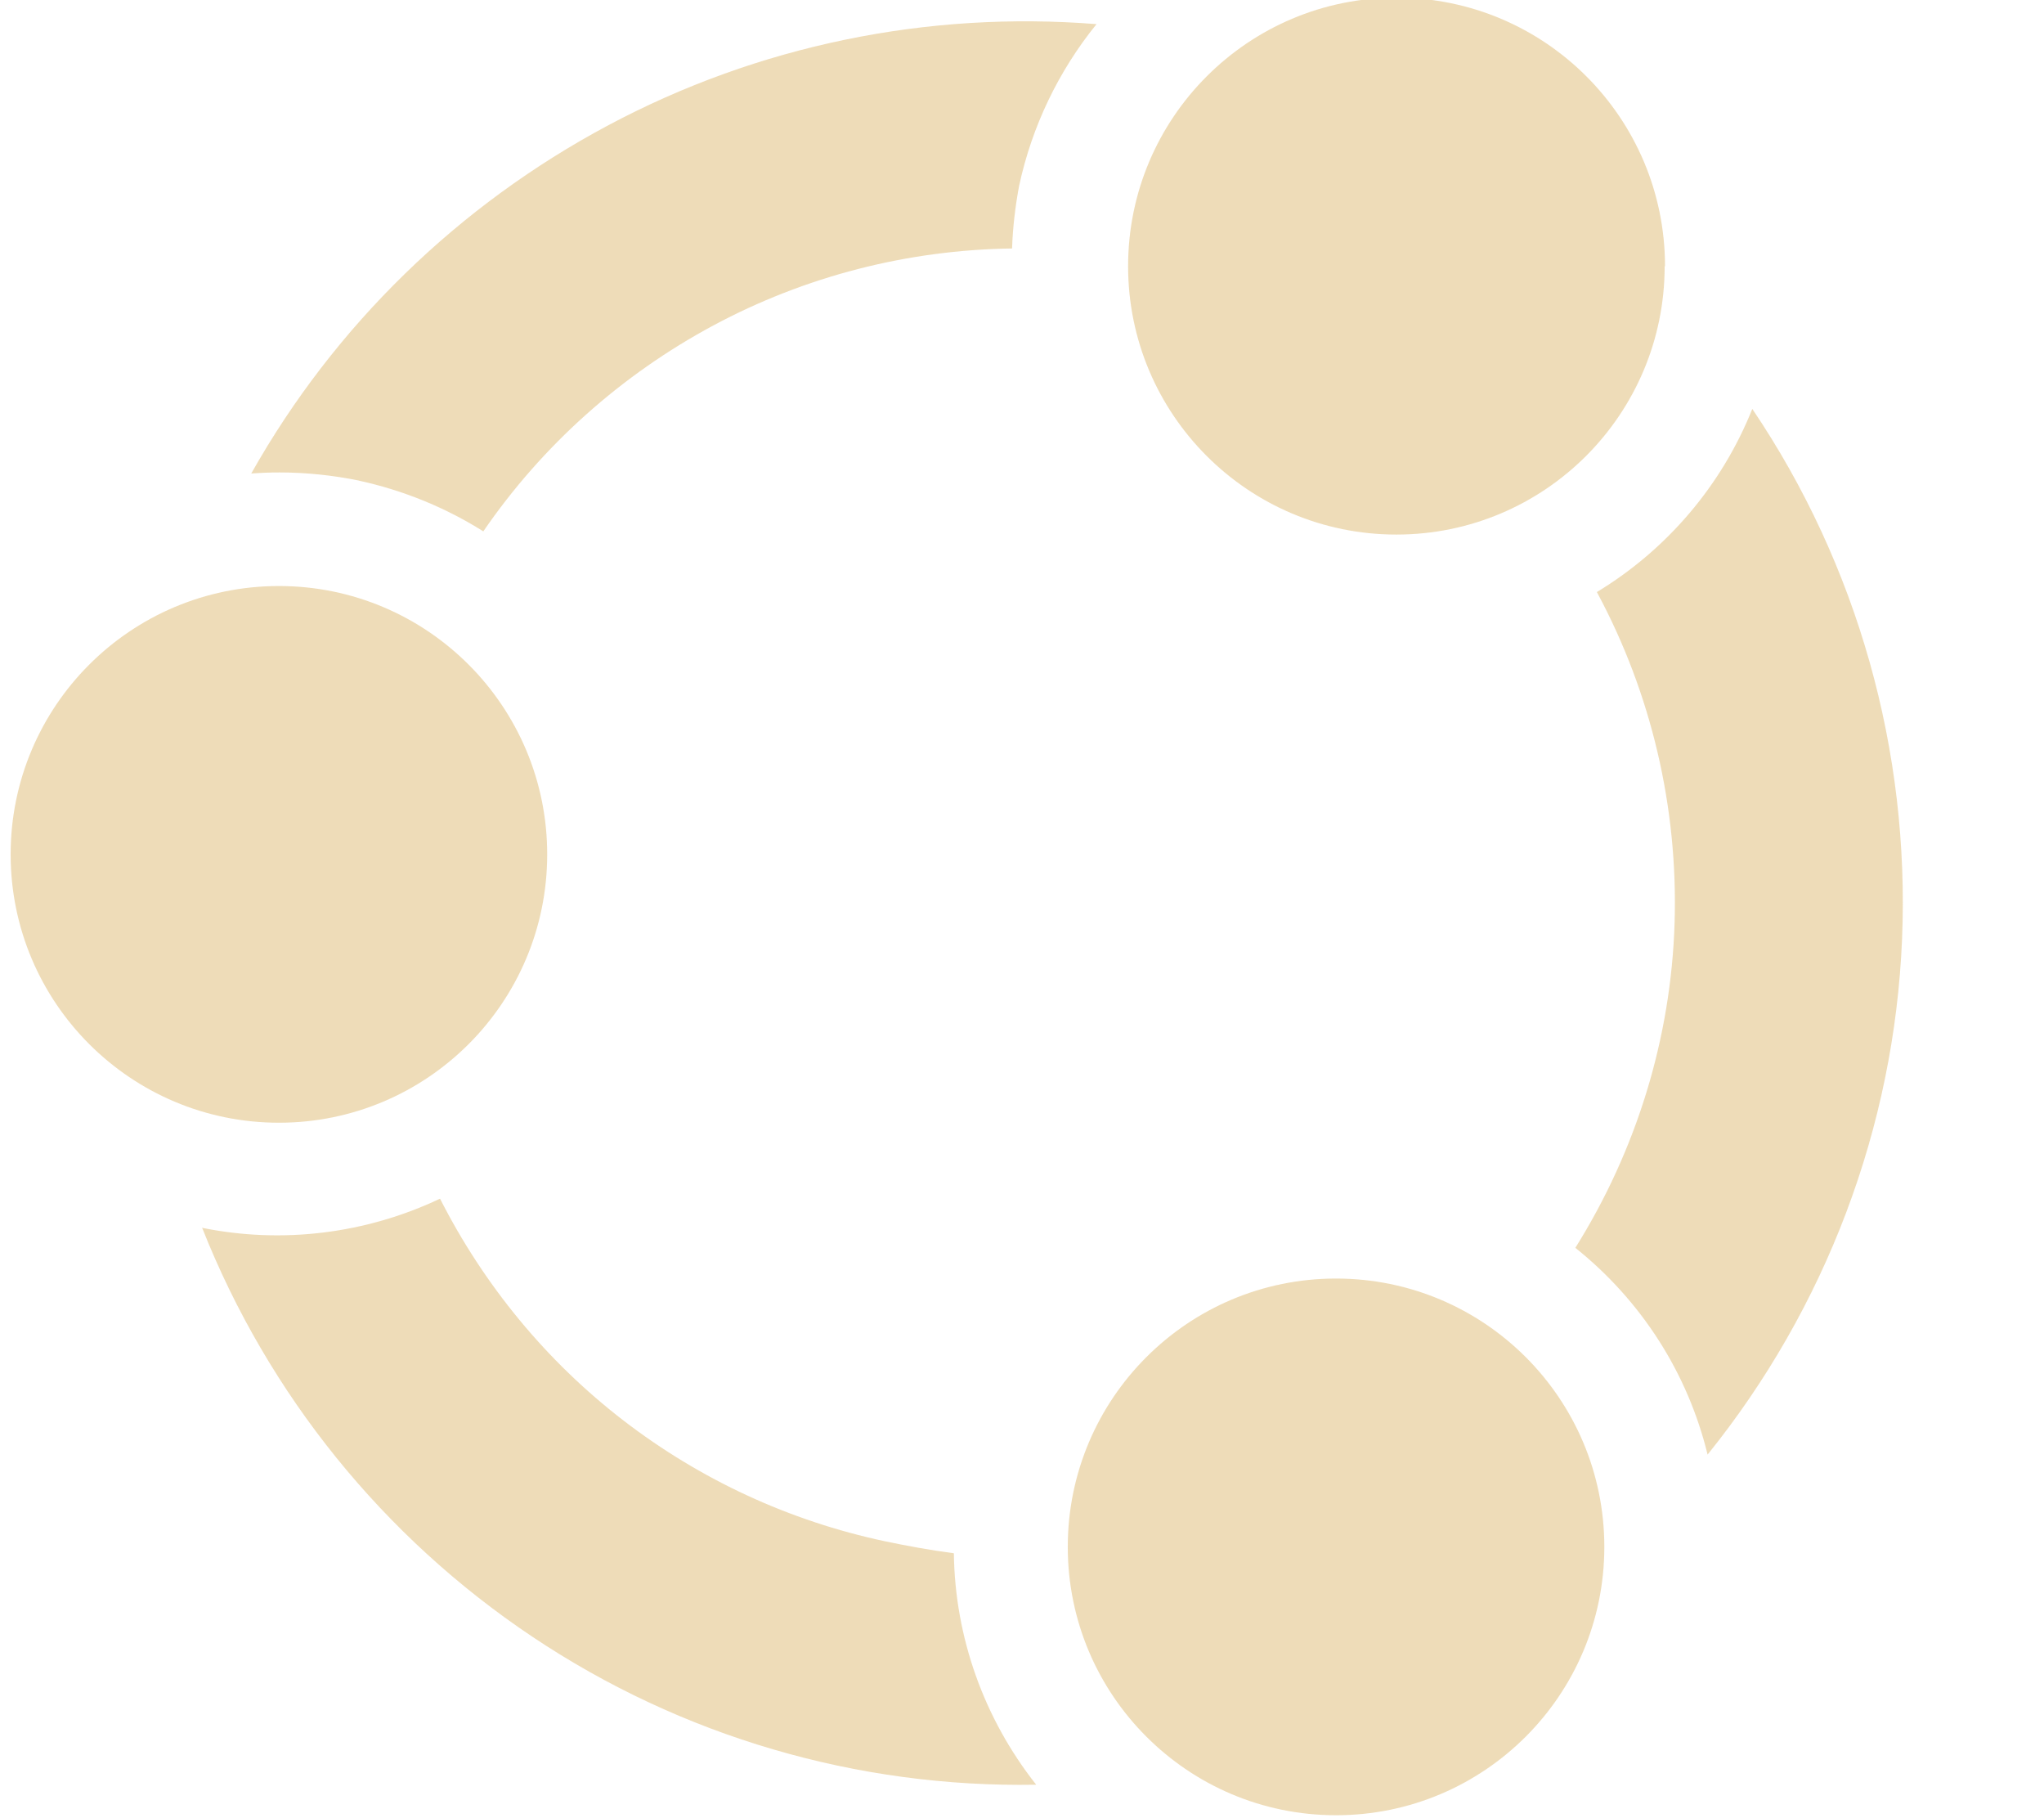
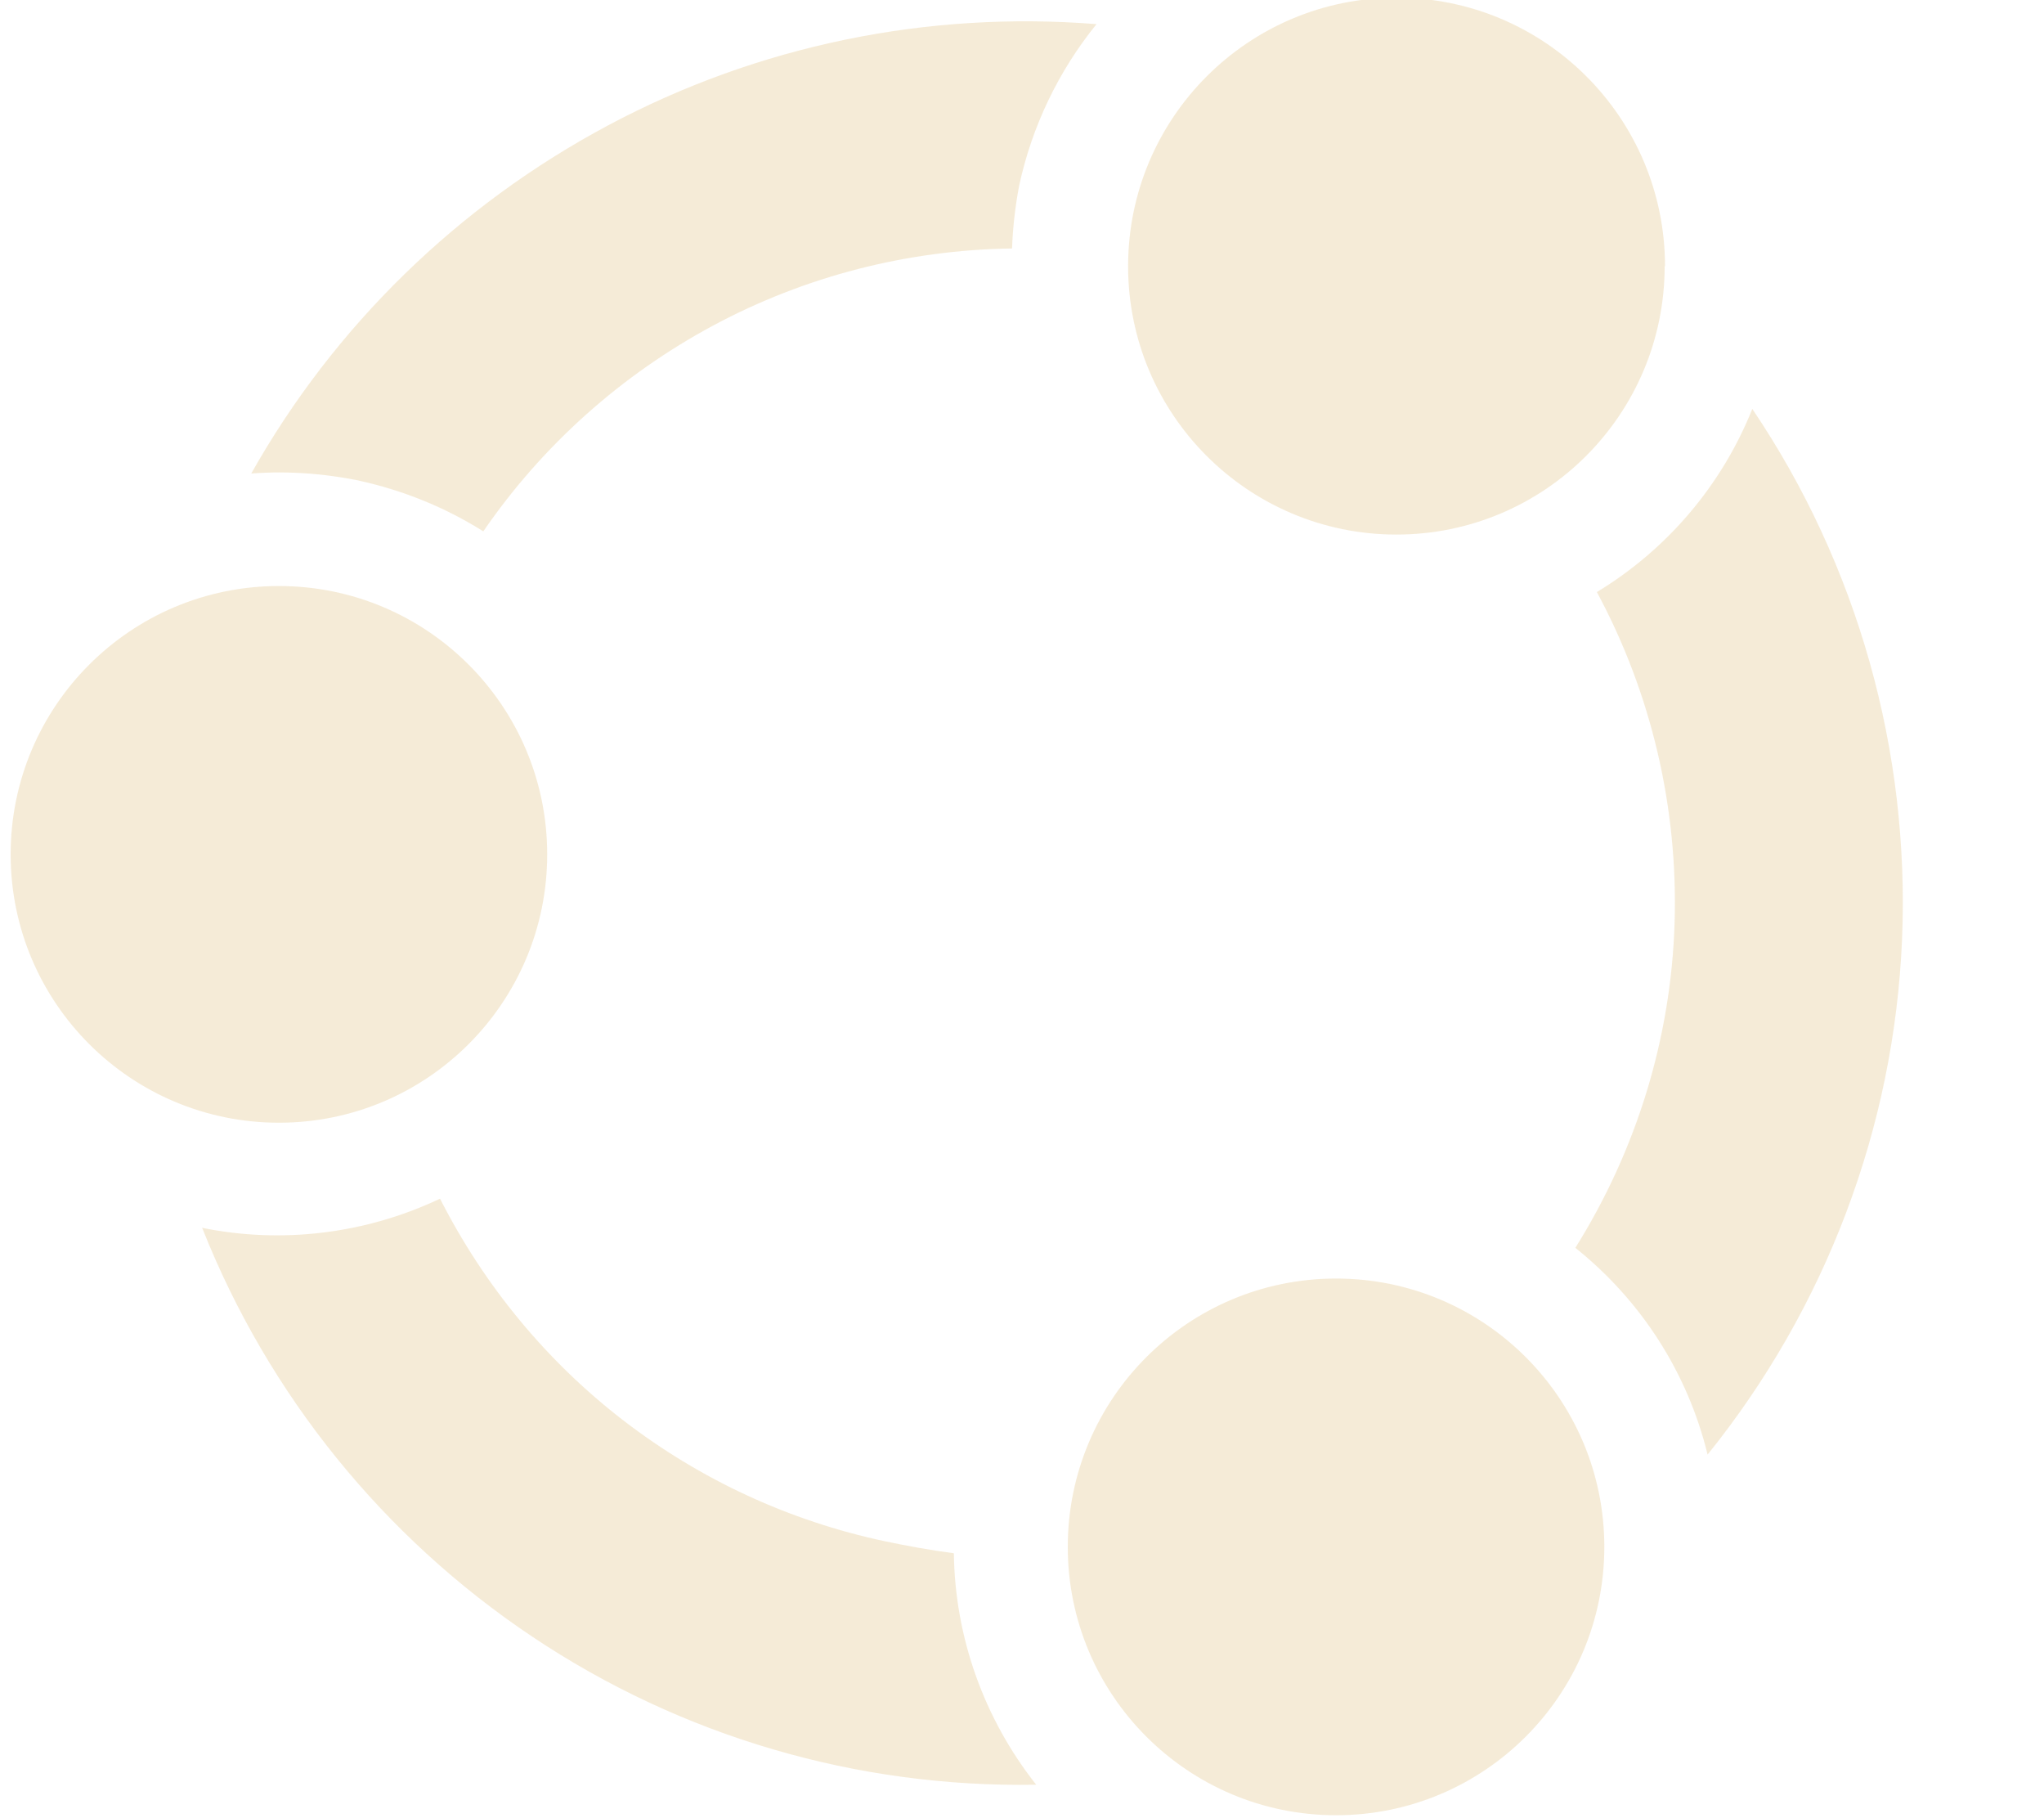
<svg xmlns="http://www.w3.org/2000/svg" viewBox="0 0 576 512" version="1.1" id="svg1">
  <defs id="defs1" />
-   <path d="M469.2 75A75.6 75.6 0 1 0 317.9 75a75.6 75.6 0 1 0 151.2 0zM154.2 240.7A75.6 75.6 0 1 0 3 240.7a75.6 75.6 0 1 0 151.2 0zM57 346C75.6 392.9 108 433 150 461.1s91.5 42.6 142 41.7c-14.7-18.6-22.9-41.5-23.2-65.2c-6.8-.9-13.3-2.1-19.5-3.4c-26.8-5.7-51.9-17.3-73.6-34s-39.3-38.1-51.7-62.5c-20.9 9.9-44.5 12.8-67.1 8.2zm395.1 89.8a75.6 75.6 0 1 0 -151.2 0 75.6 75.6 0 1 0 151.2 0zM444 351.6c18.5 14.8 31.6 35.2 37.2 58.2c33.3-41.3 52.6-92.2 54.8-145.2s-12.5-105.4-42.2-149.4c-8.6 21.5-24 39.6-43.8 51.6c15.4 28.6 22.9 60.8 21.9 93.2s-10.7 64-28 91.6zM101.1 135.4c12.4 2.7 24.3 7.5 35.1 14.3c16.6-24.2 38.9-44.1 64.8-58S255.8 70.4 285.2 70c.2-5.9 .9-11.9 2-17.7c3.6-16.7 11.1-32.3 21.8-45.5c-47.7-3.8-95.4 6-137.6 28.5S94.3 91.7 70.8 133.4c2.7-.2 5.3-.3 8-.3c7.5 0 15 .8 22.4 2.3z" id="path1" style="fill:#e5c890;fill-opacity:0.8;opacity:0.8" />
+   <path d="M469.2 75A75.6 75.6 0 1 0 317.9 75a75.6 75.6 0 1 0 151.2 0zM154.2 240.7A75.6 75.6 0 1 0 3 240.7a75.6 75.6 0 1 0 151.2 0zM57 346C75.6 392.9 108 433 150 461.1s91.5 42.6 142 41.7c-14.7-18.6-22.9-41.5-23.2-65.2c-6.8-.9-13.3-2.1-19.5-3.4c-26.8-5.7-51.9-17.3-73.6-34s-39.3-38.1-51.7-62.5c-20.9 9.9-44.5 12.8-67.1 8.2zm395.1 89.8a75.6 75.6 0 1 0 -151.2 0 75.6 75.6 0 1 0 151.2 0zM444 351.6c18.5 14.8 31.6 35.2 37.2 58.2c33.3-41.3 52.6-92.2 54.8-145.2s-12.5-105.4-42.2-149.4c-8.6 21.5-24 39.6-43.8 51.6c15.4 28.6 22.9 60.8 21.9 93.2s-10.7 64-28 91.6zM101.1 135.4c12.4 2.7 24.3 7.5 35.1 14.3c16.6-24.2 38.9-44.1 64.8-58S255.8 70.4 285.2 70c.2-5.9 .9-11.9 2-17.7c3.6-16.7 11.1-32.3 21.8-45.5c-47.7-3.8-95.4 6-137.6 28.5S94.3 91.7 70.8 133.4c2.7-.2 5.3-.3 8-.3c7.5 0 15 .8 22.4 2.3z" id="path1" style="fill:#e5c890;fill-opacity:0.6;opacity:0.6" />
</svg>
